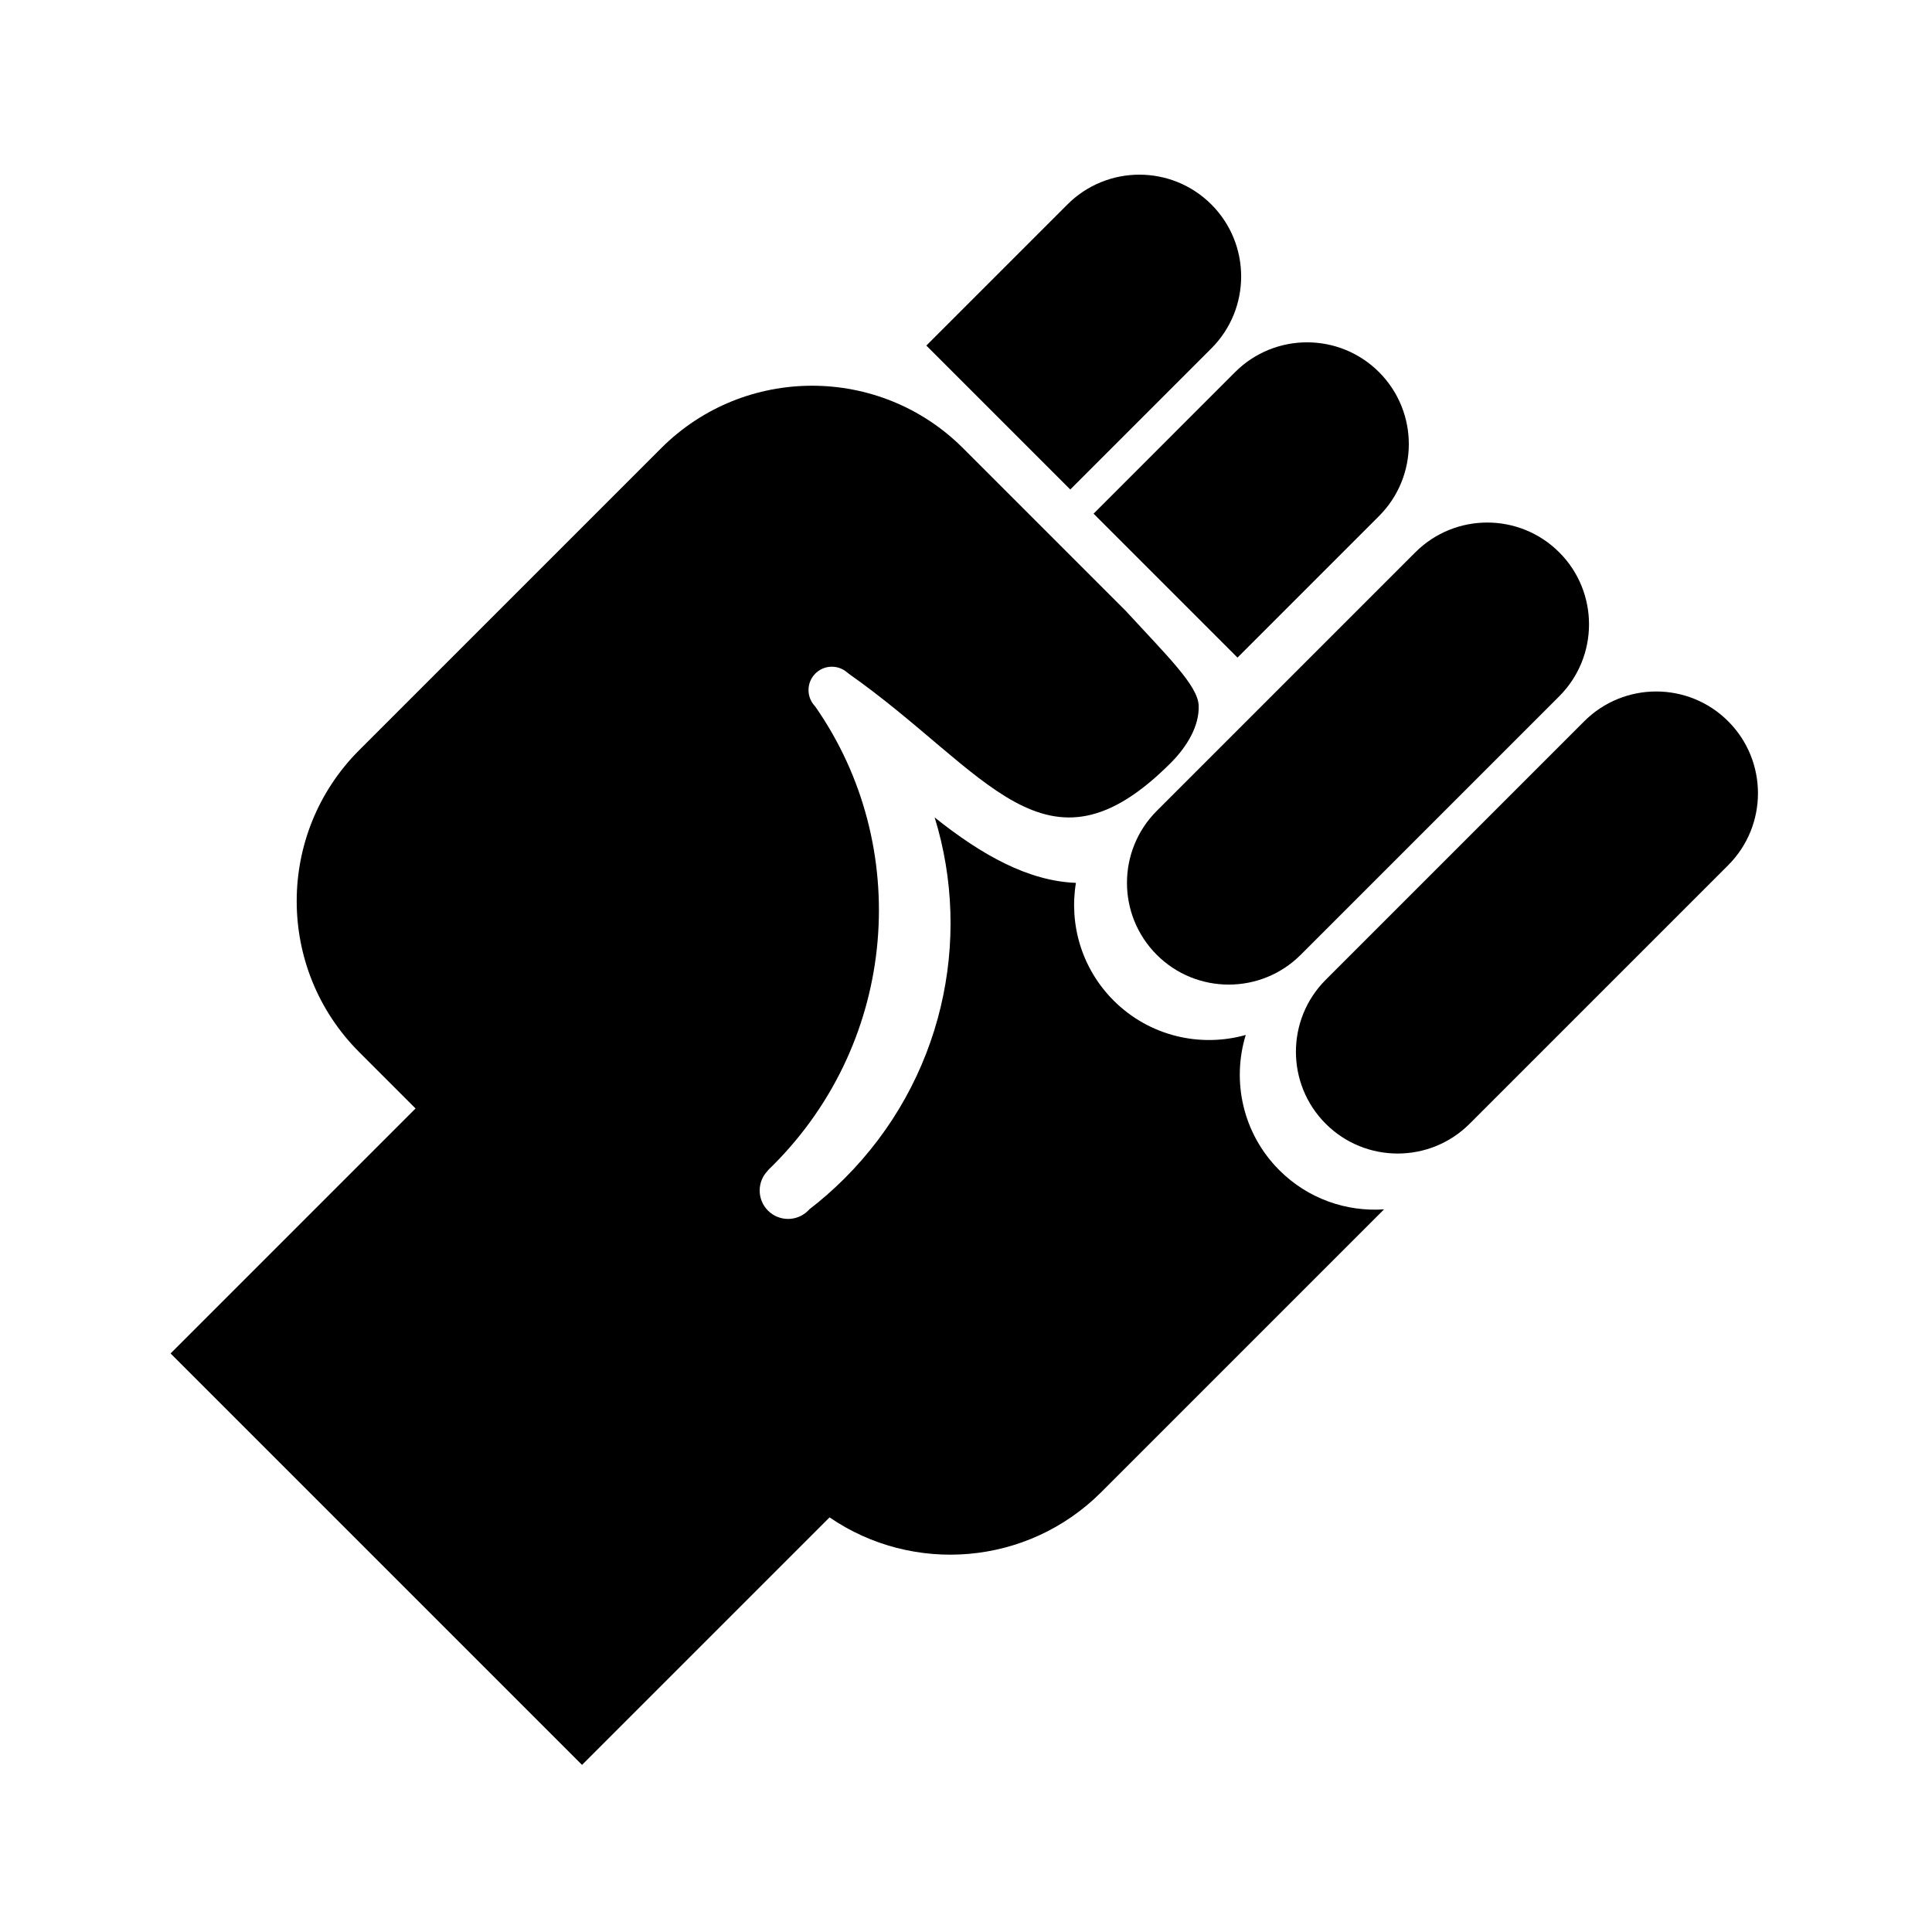
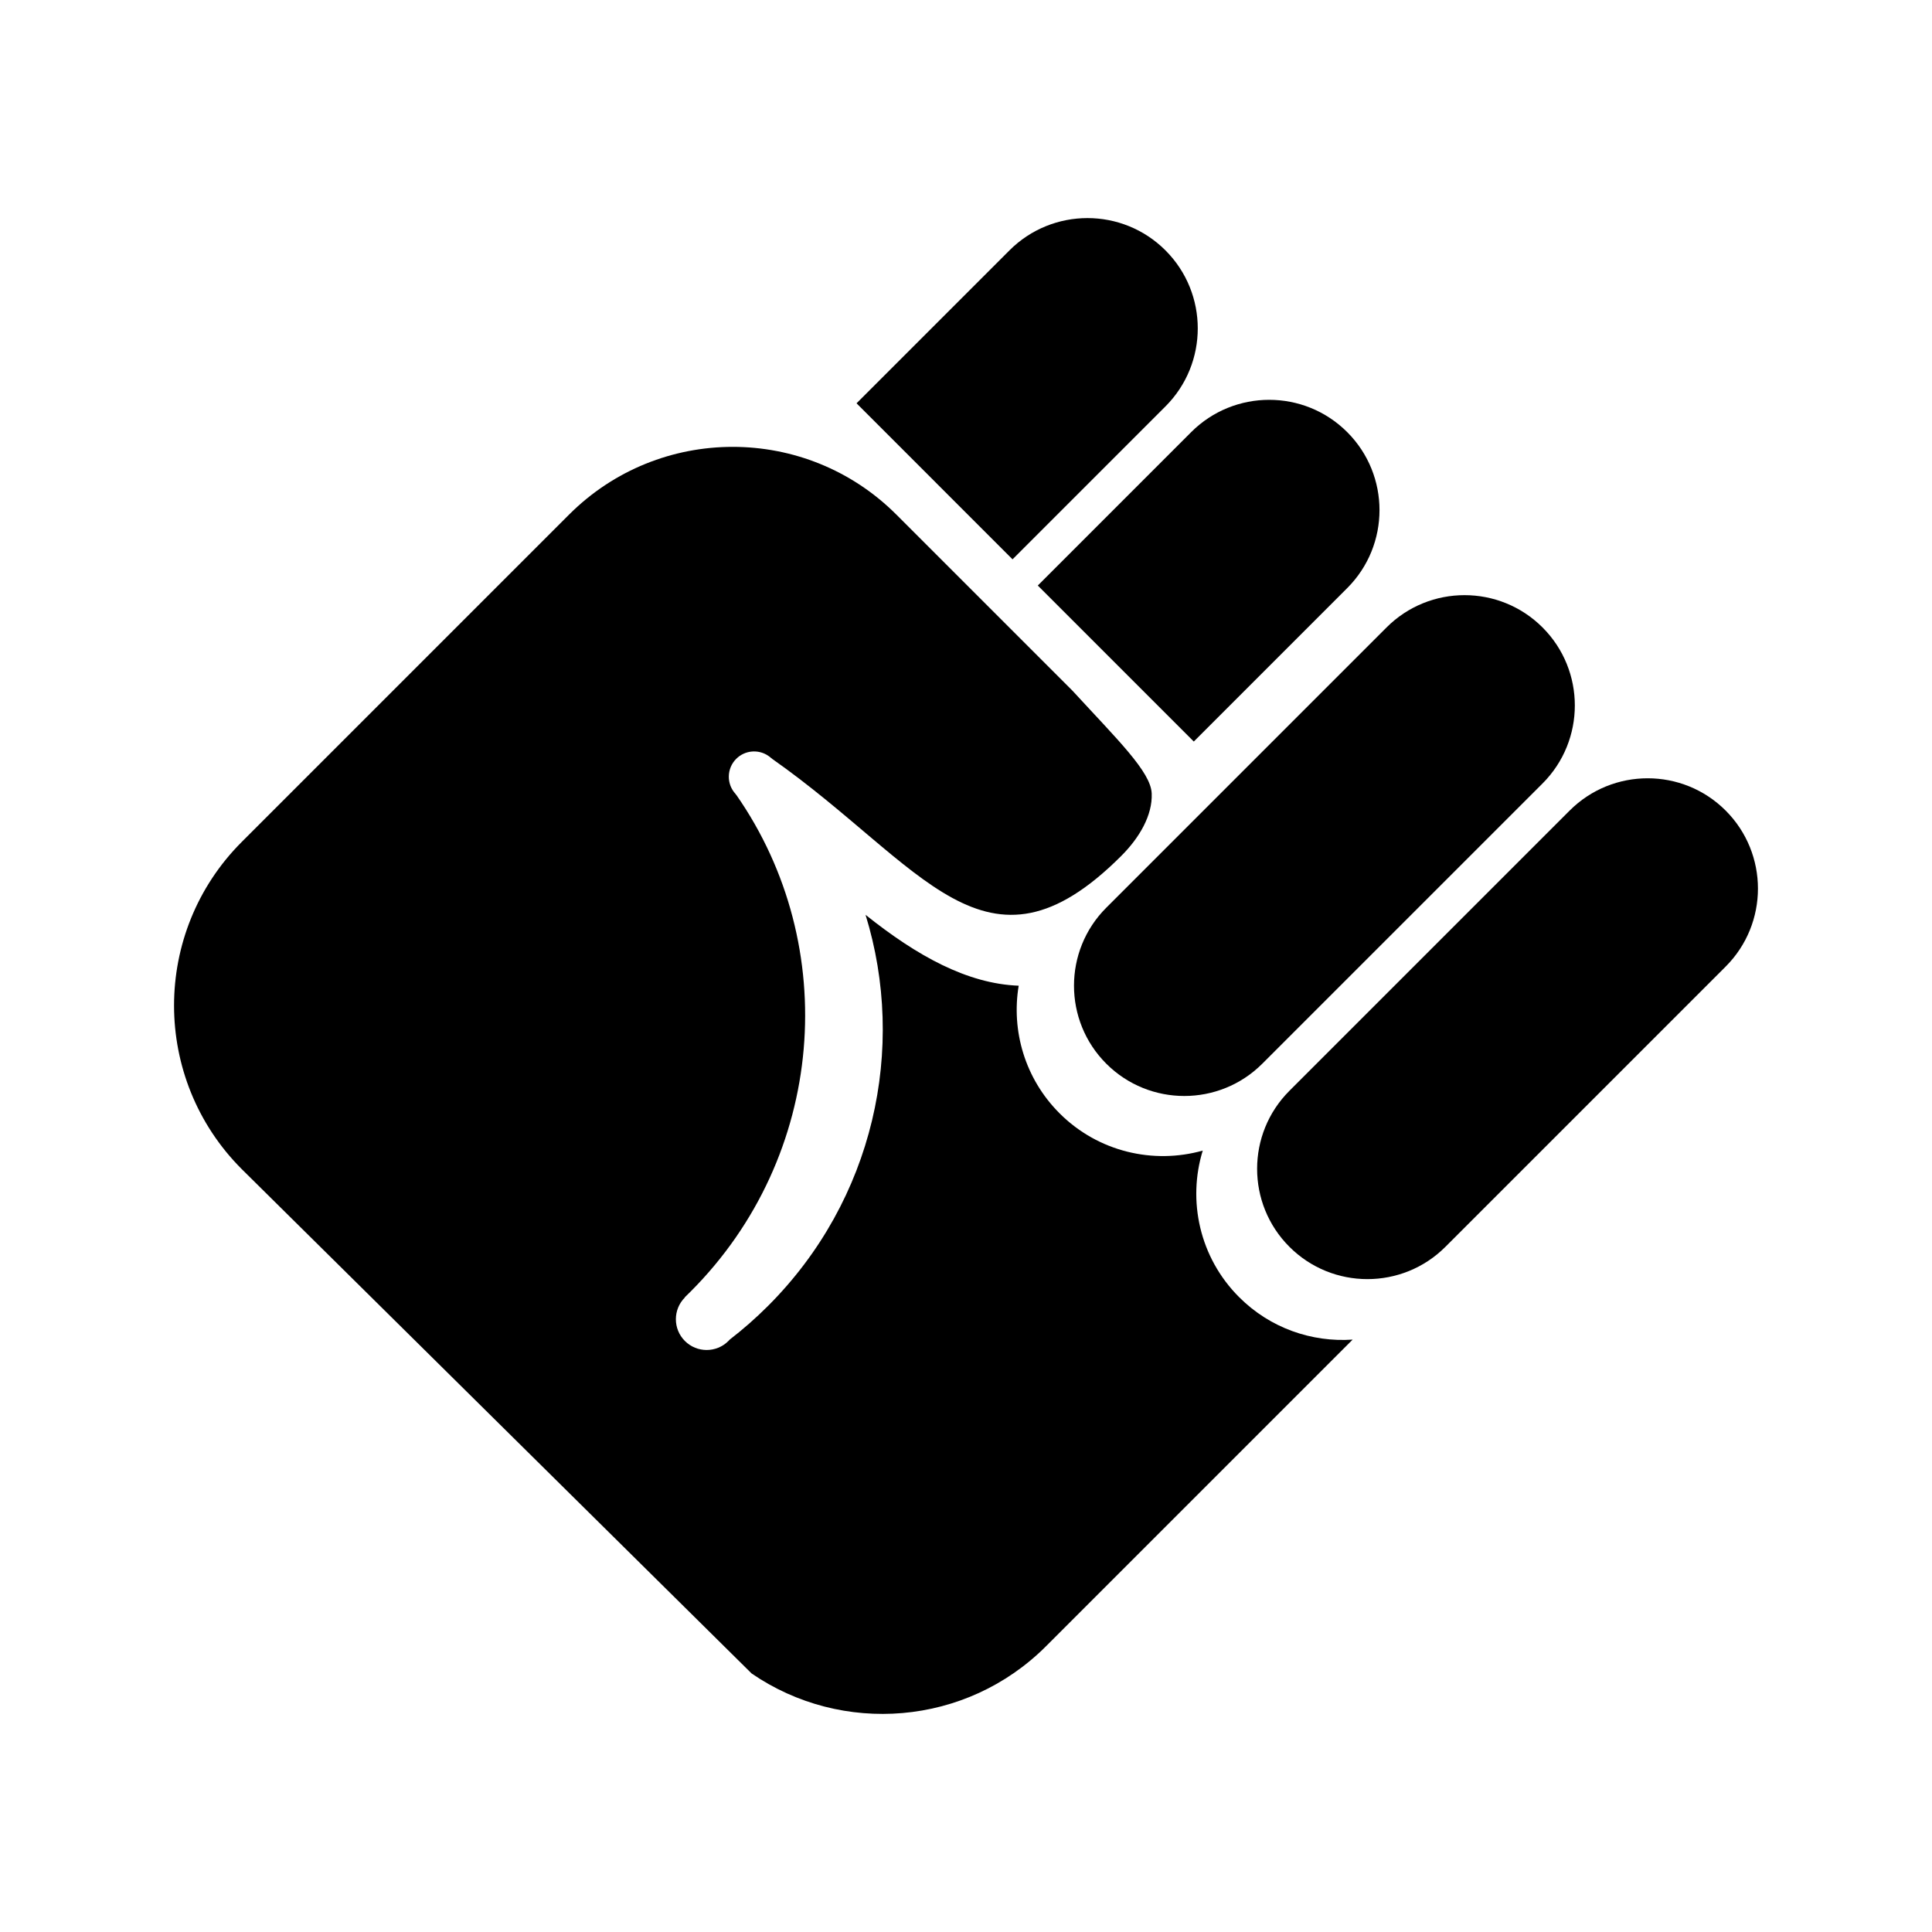
<svg xmlns="http://www.w3.org/2000/svg" width="100%" height="100%" viewBox="0 0 100 100" version="1.1" xml:space="preserve" style="fill-rule:evenodd;clip-rule:evenodd;stroke-linejoin:round;stroke-miterlimit:2;">
  <rect id="Artboard2" x="-800" y="-433.333" width="3179.17" height="2387.5" style="fill:none;" />
  <g id="Artboard21">
    <g>
-       <path d="M21.509,57.374l-2.917,-2.917c-4.313,-4.313 -4.313,-11.316 -0,-15.629l15.628,-15.628c4.313,-4.313 11.316,-4.313 15.629,-0l8.416,8.416c2.15,2.338 3.737,3.869 3.778,4.9c0.041,1.044 -0.589,2.12 -1.457,2.985c-6.475,6.475 -9.477,0.412 -16.662,-4.634l-0.033,-0.033l-0.005,0.005c-0.052,-0.048 -0.107,-0.092 -0.164,-0.13c-0.469,-0.31 -1.107,-0.259 -1.52,0.154c-0.462,0.462 -0.471,1.208 -0.026,1.681l-0.005,0.005l0.037,0.037c5.022,7.209 4.282,17.249 -2.194,23.726c-0.089,0.089 -0.18,0.178 -0.27,0.265l0.006,0.007c-0.572,0.573 -0.572,1.504 0.001,2.077c0.574,0.574 1.505,0.574 2.079,0c0.022,-0.021 0.042,-0.043 0.062,-0.066c0.636,-0.49 1.247,-1.026 1.829,-1.608c5.066,-5.065 6.622,-12.311 4.657,-18.676c2.461,1.966 4.859,3.292 7.312,3.386c-0.356,2.149 0.294,4.433 1.95,6.09c1.851,1.85 4.485,2.445 6.84,1.782c-0.735,2.394 -0.156,5.106 1.736,6.998c1.486,1.486 3.477,2.162 5.422,2.029l-14.639,14.639c-3.823,3.822 -9.758,4.257 -14.061,1.304l-12.812,12.812l-21.297,-21.297l12.68,-12.68Z" />
-       <path d="M89.45,44.783c2.056,-2.056 2.056,-5.394 0,-7.45c-2.056,-2.056 -5.394,-2.056 -7.45,0l-13.382,13.382c-2.055,2.056 -2.055,5.394 0,7.45c2.056,2.056 5.394,2.056 7.45,0l13.382,-13.382Z" />
-       <path d="M80.706,36.039c2.055,-2.056 2.055,-5.394 -0,-7.45c-2.056,-2.056 -5.394,-2.056 -7.45,-0l-13.382,13.382c-2.056,2.056 -2.056,5.394 -0,7.45c2.056,2.055 5.394,2.055 7.45,-0l13.382,-13.382Z" />
-       <path d="M56.603,26.587l7.449,7.45l7.326,-7.326c2.056,-2.056 2.056,-5.394 0,-7.45c-2.056,-2.056 -5.394,-2.056 -7.45,0l-7.325,7.326Z" />
-       <path d="M47.947,17.886l7.45,7.45l7.303,-7.303c2.056,-2.056 2.056,-5.394 -0,-7.45c-2.056,-2.056 -5.394,-2.056 -7.45,-0l-7.303,7.303Z" />
+       <path d="M38.904,86.619l-26.389,-26.103c-4.675,-4.675 -4.675,-12.266 -0,-16.941l16.94,-16.94c4.675,-4.674 12.265,-4.674 16.94,0l9.123,9.123c2.33,2.535 4.05,4.193 4.094,5.312c0.045,1.131 -0.638,2.297 -1.579,3.235c-7.019,7.019 -10.272,0.446 -18.06,-5.023l-0.036,-0.036l-0.005,0.006c-0.057,-0.053 -0.116,-0.1 -0.179,-0.141c-0.508,-0.336 -1.199,-0.281 -1.647,0.167c-0.501,0.501 -0.51,1.309 -0.028,1.822l-0.006,0.006l0.041,0.04c5.444,7.814 4.642,18.696 -2.378,25.716c-0.097,0.097 -0.195,0.193 -0.293,0.288l0.007,0.007c-0.621,0.622 -0.621,1.631 0.001,2.252c0.622,0.622 1.631,0.622 2.253,0c0.023,-0.023 0.046,-0.047 0.068,-0.072c0.689,-0.531 1.351,-1.112 1.982,-1.743c5.491,-5.49 7.177,-13.344 5.048,-20.243c2.667,2.131 5.267,3.568 7.926,3.669c-0.387,2.33 0.318,4.806 2.113,6.602c2.006,2.006 4.862,2.65 7.414,1.932c-0.797,2.594 -0.17,5.534 1.882,7.585c1.61,1.611 3.768,2.344 5.877,2.199l-15.868,15.868c-4.143,4.143 -10.577,4.614 -15.241,1.413Z" />
+       <path d="M89.32,50.03c2.228,-2.228 2.228,-5.846 0,-8.075c-2.228,-2.228 -5.847,-2.228 -8.075,0l-14.505,14.505c-2.229,2.229 -2.229,5.847 -0,8.075c2.228,2.229 5.847,2.229 8.075,0l14.505,-14.505Z" />
+       <path d="M79.842,40.552c2.228,-2.229 2.228,-5.847 -0,-8.075c-2.229,-2.229 -5.847,-2.229 -8.075,-0l-14.506,14.505c-2.228,2.228 -2.228,5.847 0,8.075c2.229,2.228 5.847,2.228 8.075,-0l14.506,-14.505Z" />
+       <path d="M53.716,30.307l8.075,8.075l7.94,-7.941c2.229,-2.228 2.229,-5.846 0,-8.075c-2.228,-2.228 -5.846,-2.228 -8.075,0l-7.94,7.941Z" />
+       <path d="M44.334,20.875l8.075,8.076l7.916,-7.916c2.228,-2.229 2.228,-5.847 -0,-8.075c-2.229,-2.229 -5.847,-2.229 -8.076,-0l-7.915,7.915Z" />
    </g>
  </g>
</svg>
